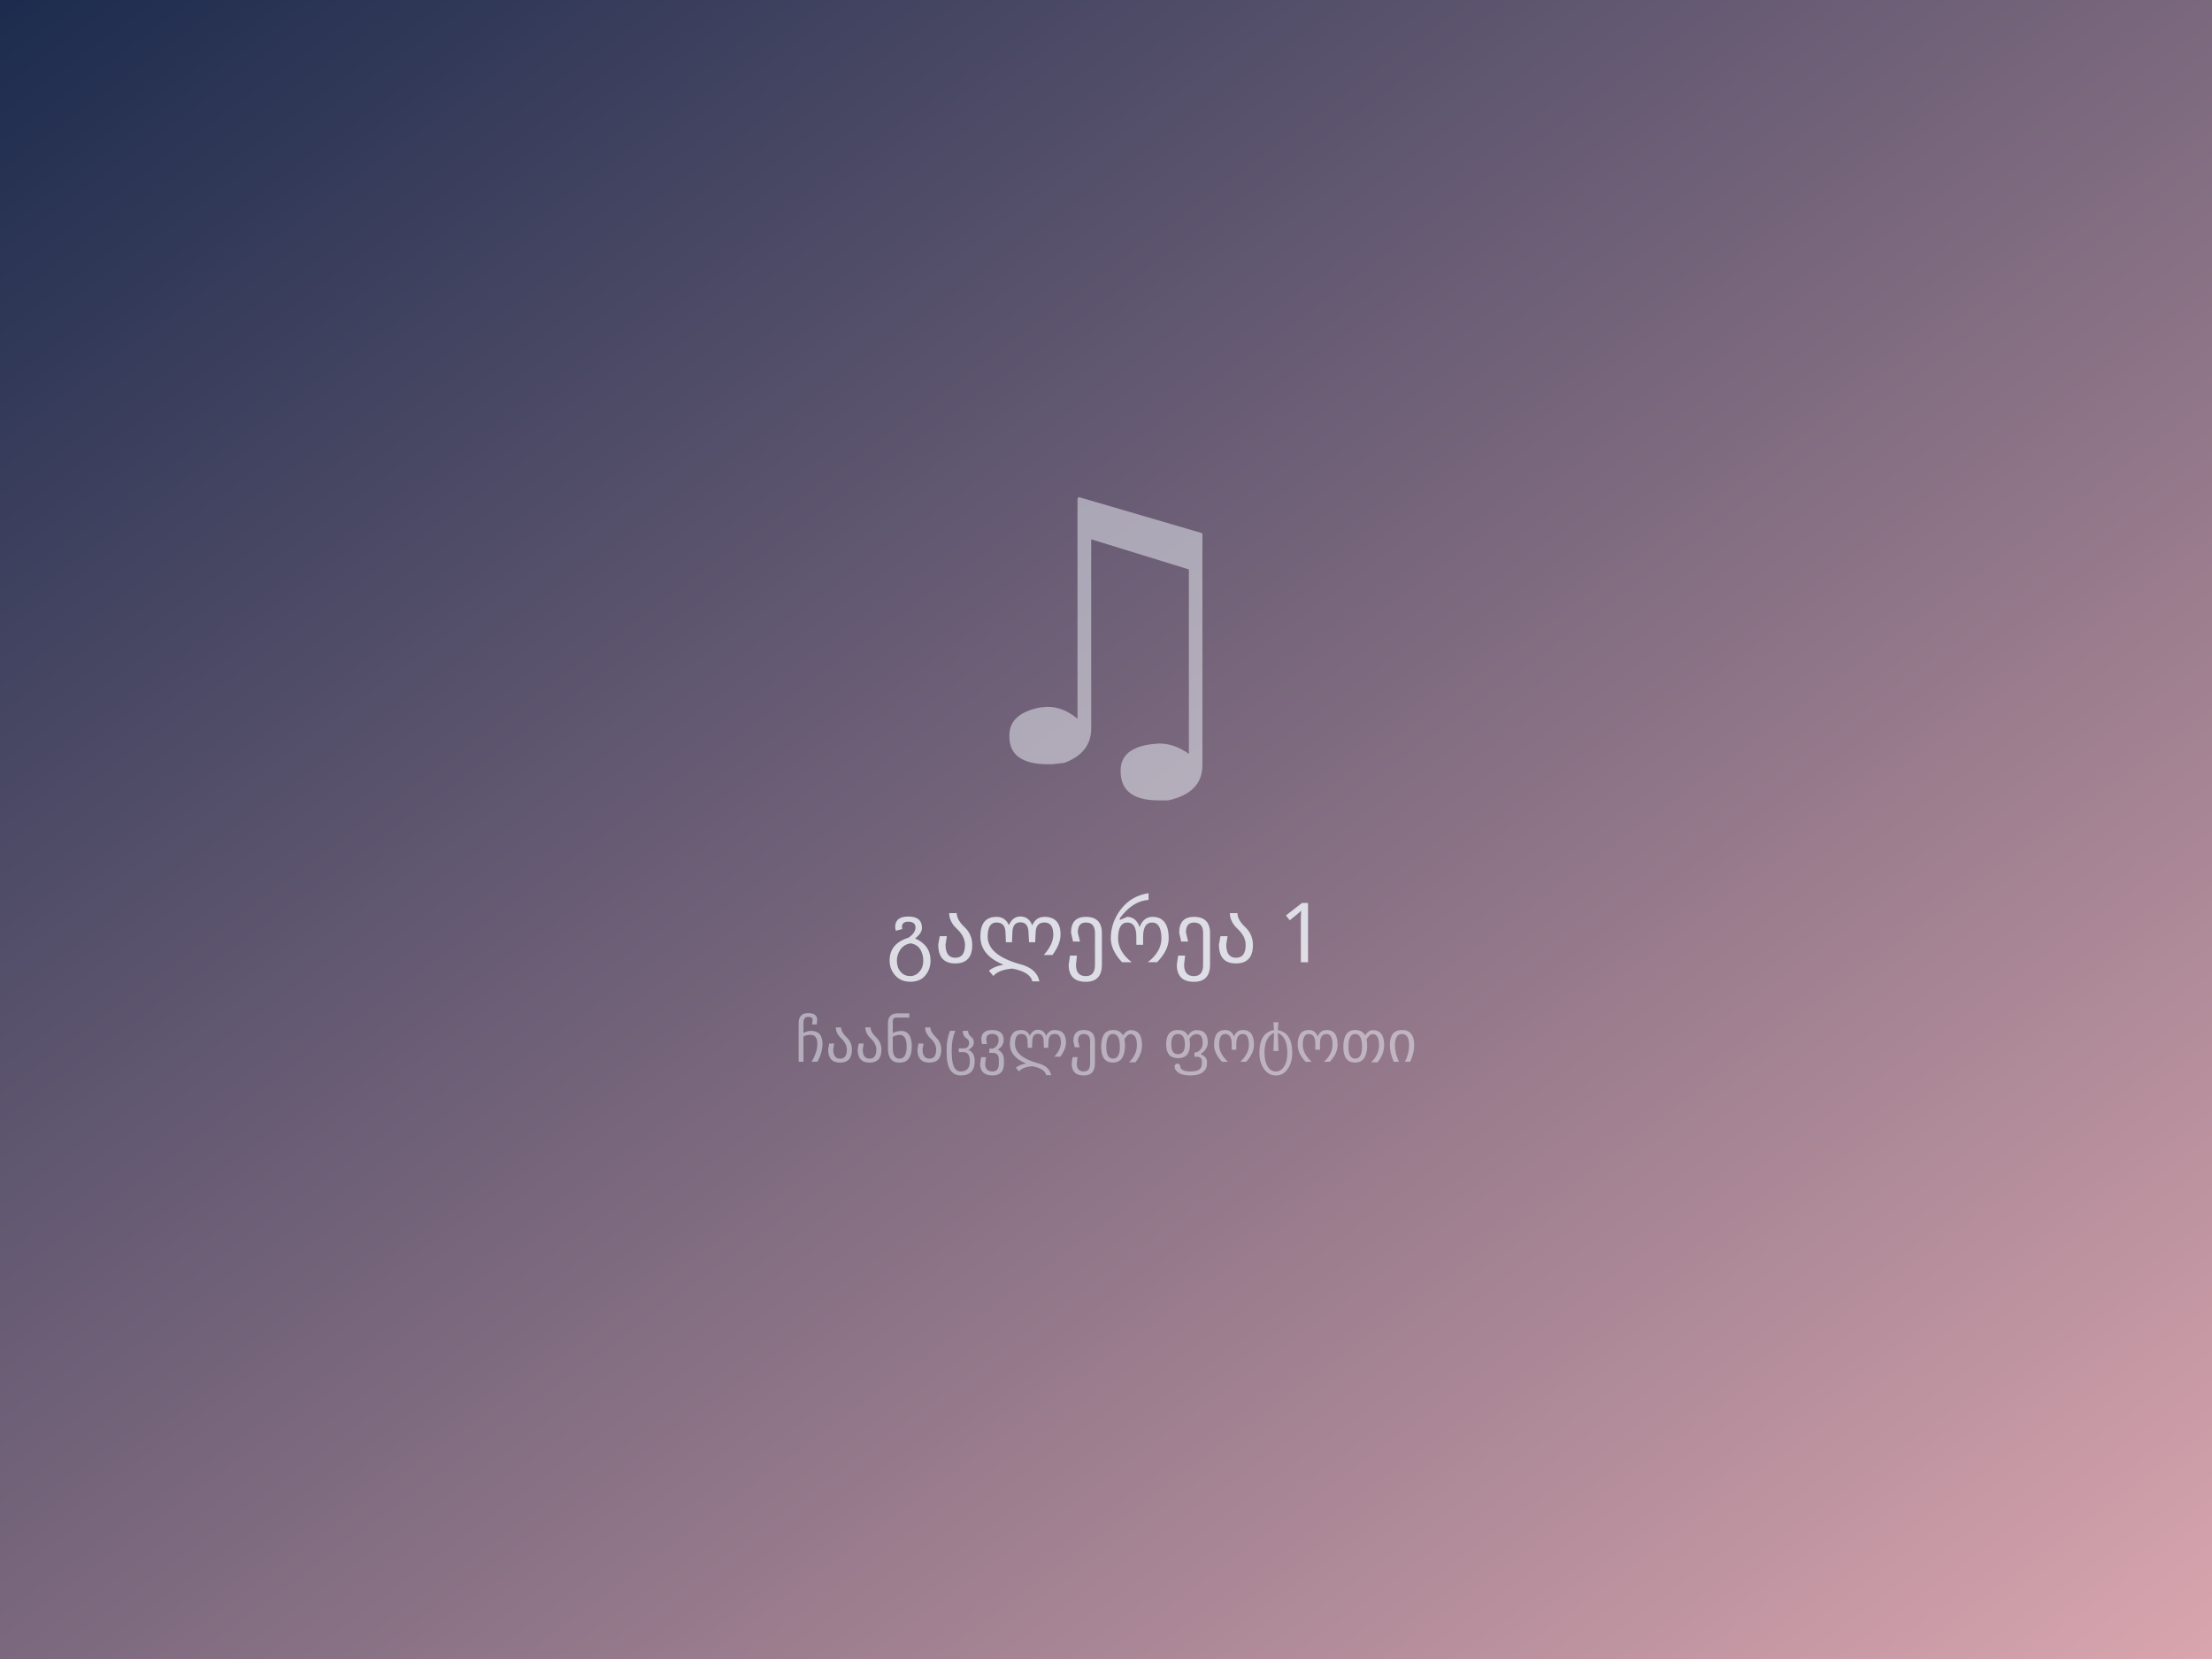
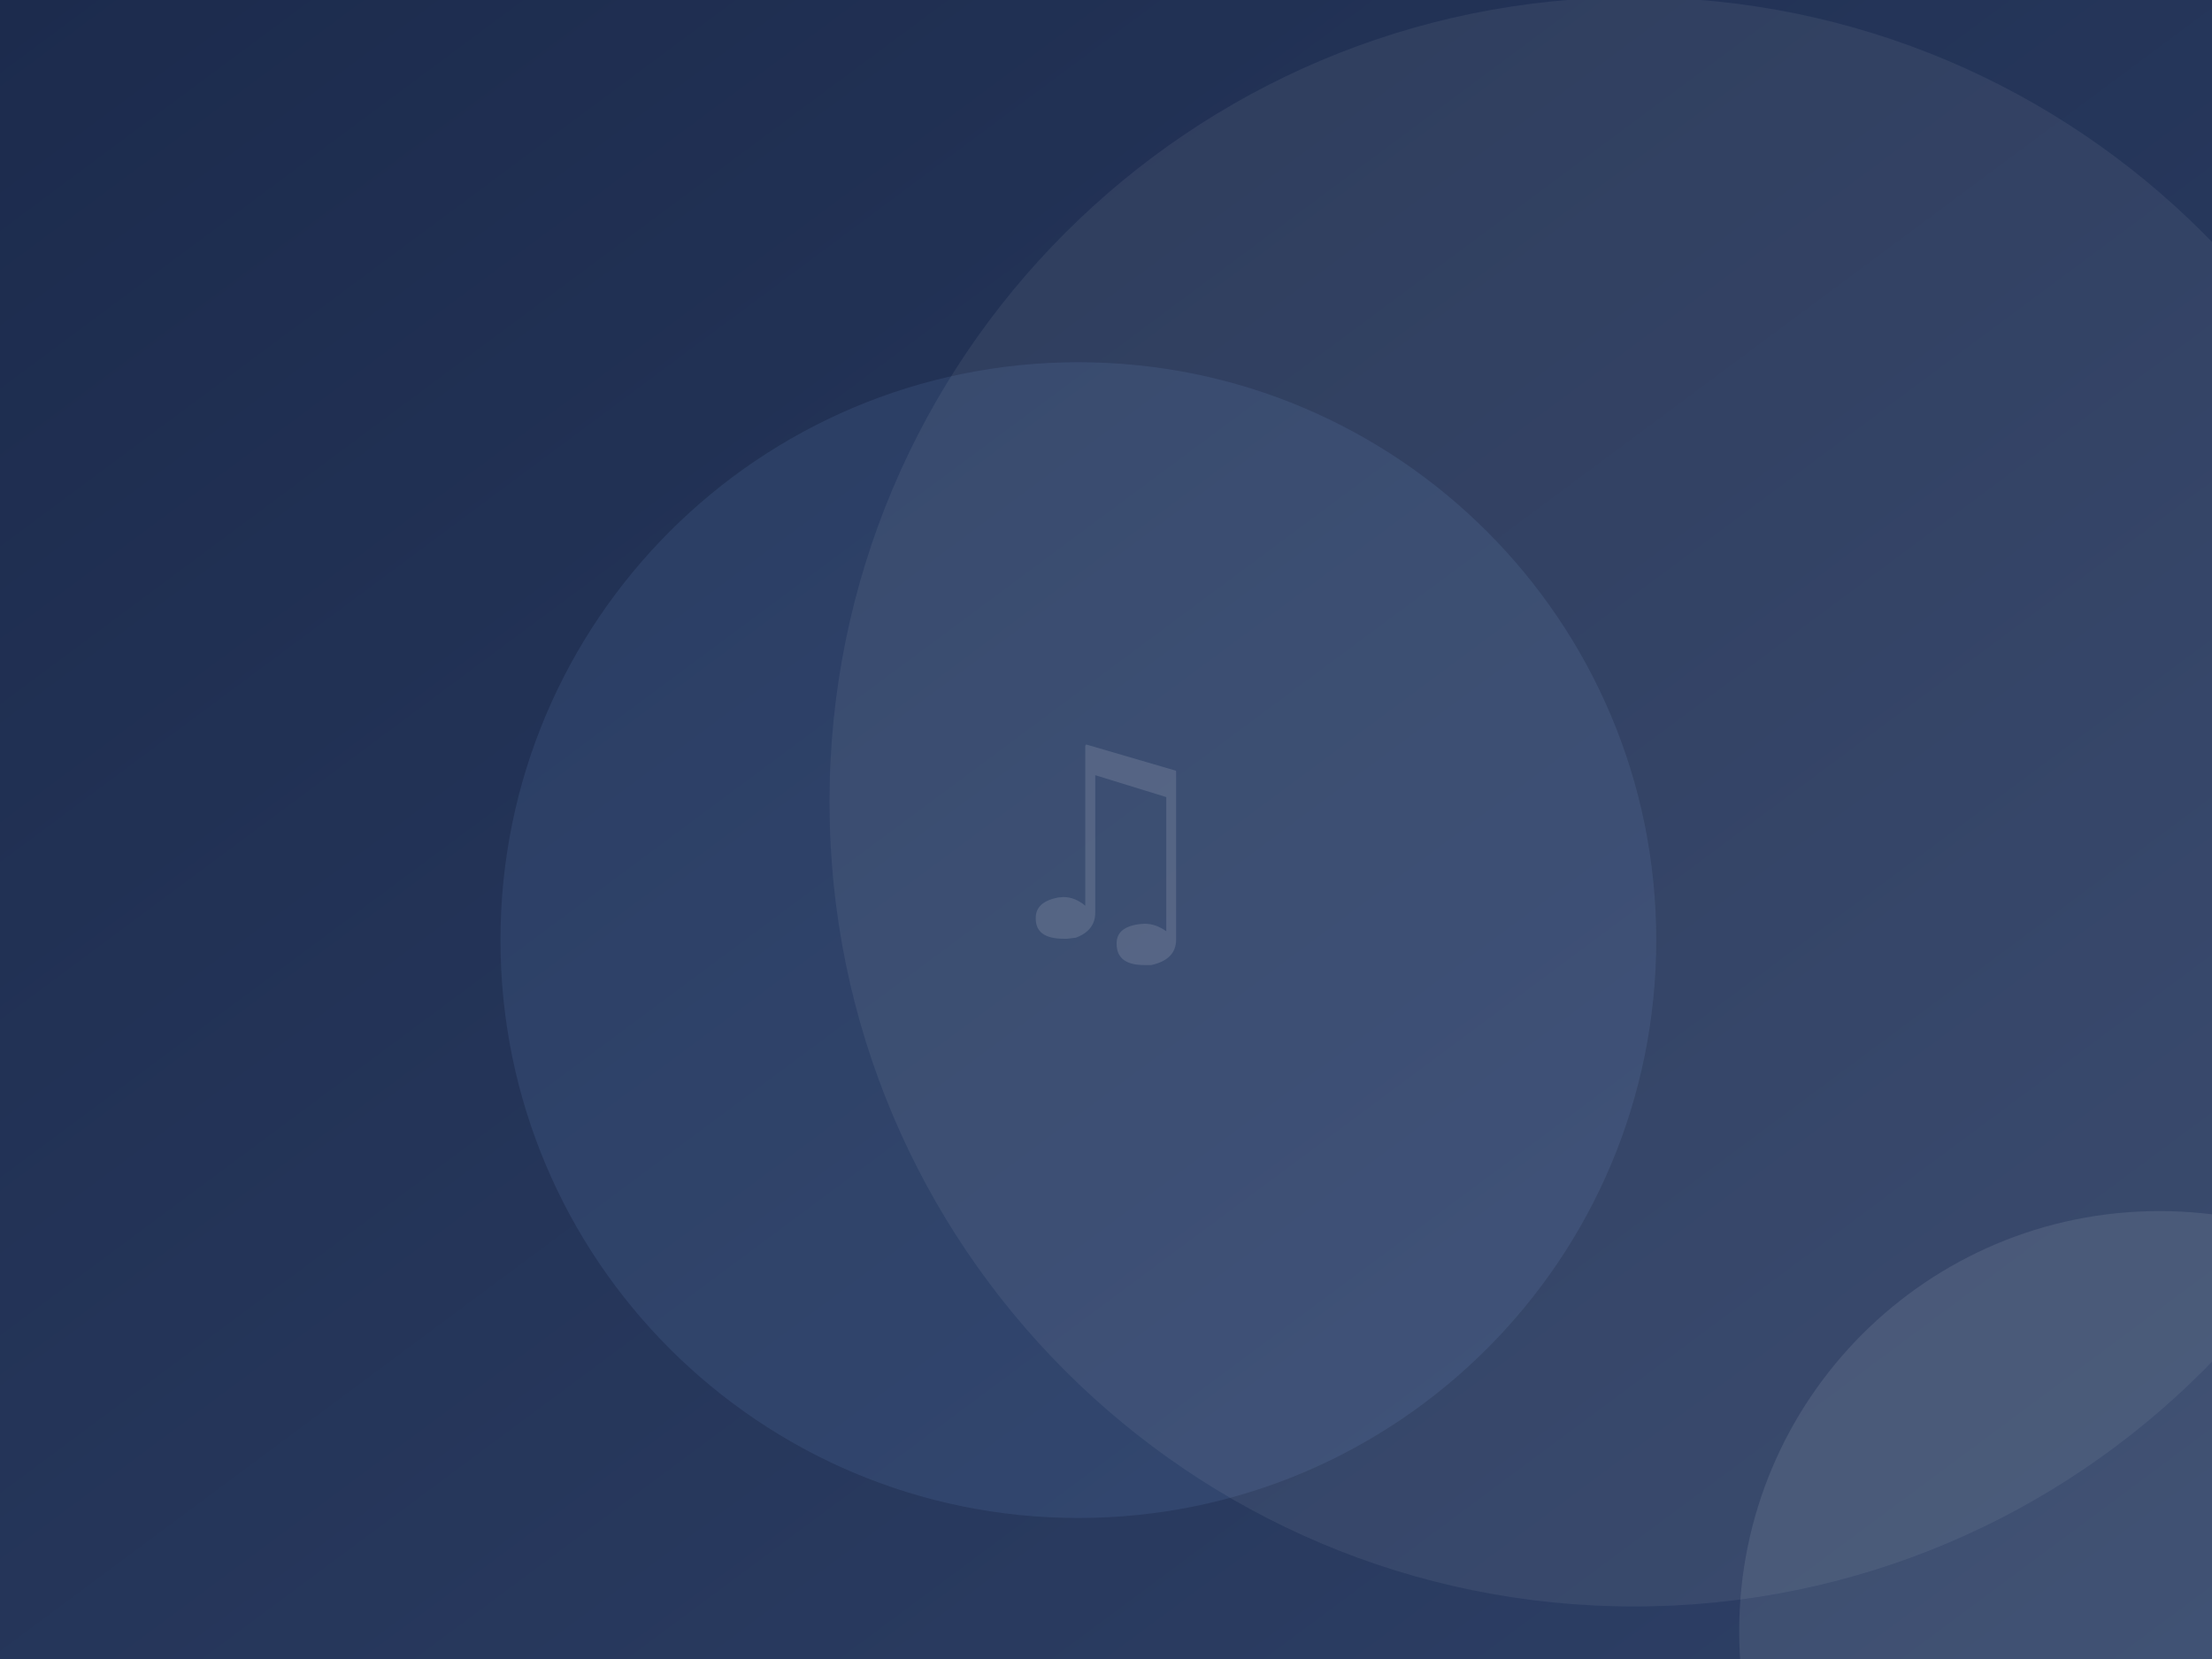
<svg xmlns="http://www.w3.org/2000/svg" width="800" height="600" viewBox="0 0 800 600">
  <defs>
    <linearGradient id="g" x1="0" y1="0" x2="1" y2="1">
      <stop offset="0" stop-color="#1C2B4D" />
-       <stop offset="1" stop-color="#D9A5AE" />
+       <stop offset="1" stop-color="#2E4066" />
    </linearGradient>
  </defs>
  <rect width="800" height="600" fill="url(#g)" />
-   <text x="50%" y="46%" text-anchor="middle" font-family="Georgia,serif" font-size="132" fill="#EDF1F7" opacity="0.5">♫</text>
-   <text x="50%" y="58%" text-anchor="middle" font-family="sans-serif" font-size="30" fill="#EDF1F7" opacity="0.85">გალერეა 1</text>
-   <text x="50%" y="64%" text-anchor="middle" font-family="sans-serif" font-size="21" fill="#EDF1F7" opacity="0.5">ჩაანაცვლეთ ფოტოთი</text>
+   <circle cx="390" cy="340" r="209" fill="#7AA0DC" opacity="0.12" />
+   <circle cx="591" cy="290" r="291" fill="#EDF1F7" opacity="0.07" />
+   <circle cx="781" cy="590" r="152" fill="#EDF1F7" opacity="0.10" />
+   <text x="50%" y="52%" text-anchor="middle" dominant-baseline="middle" font-family="Georgia,serif" font-size="96" fill="#EDF1F7" opacity="0.14">♫</text>
</svg>
